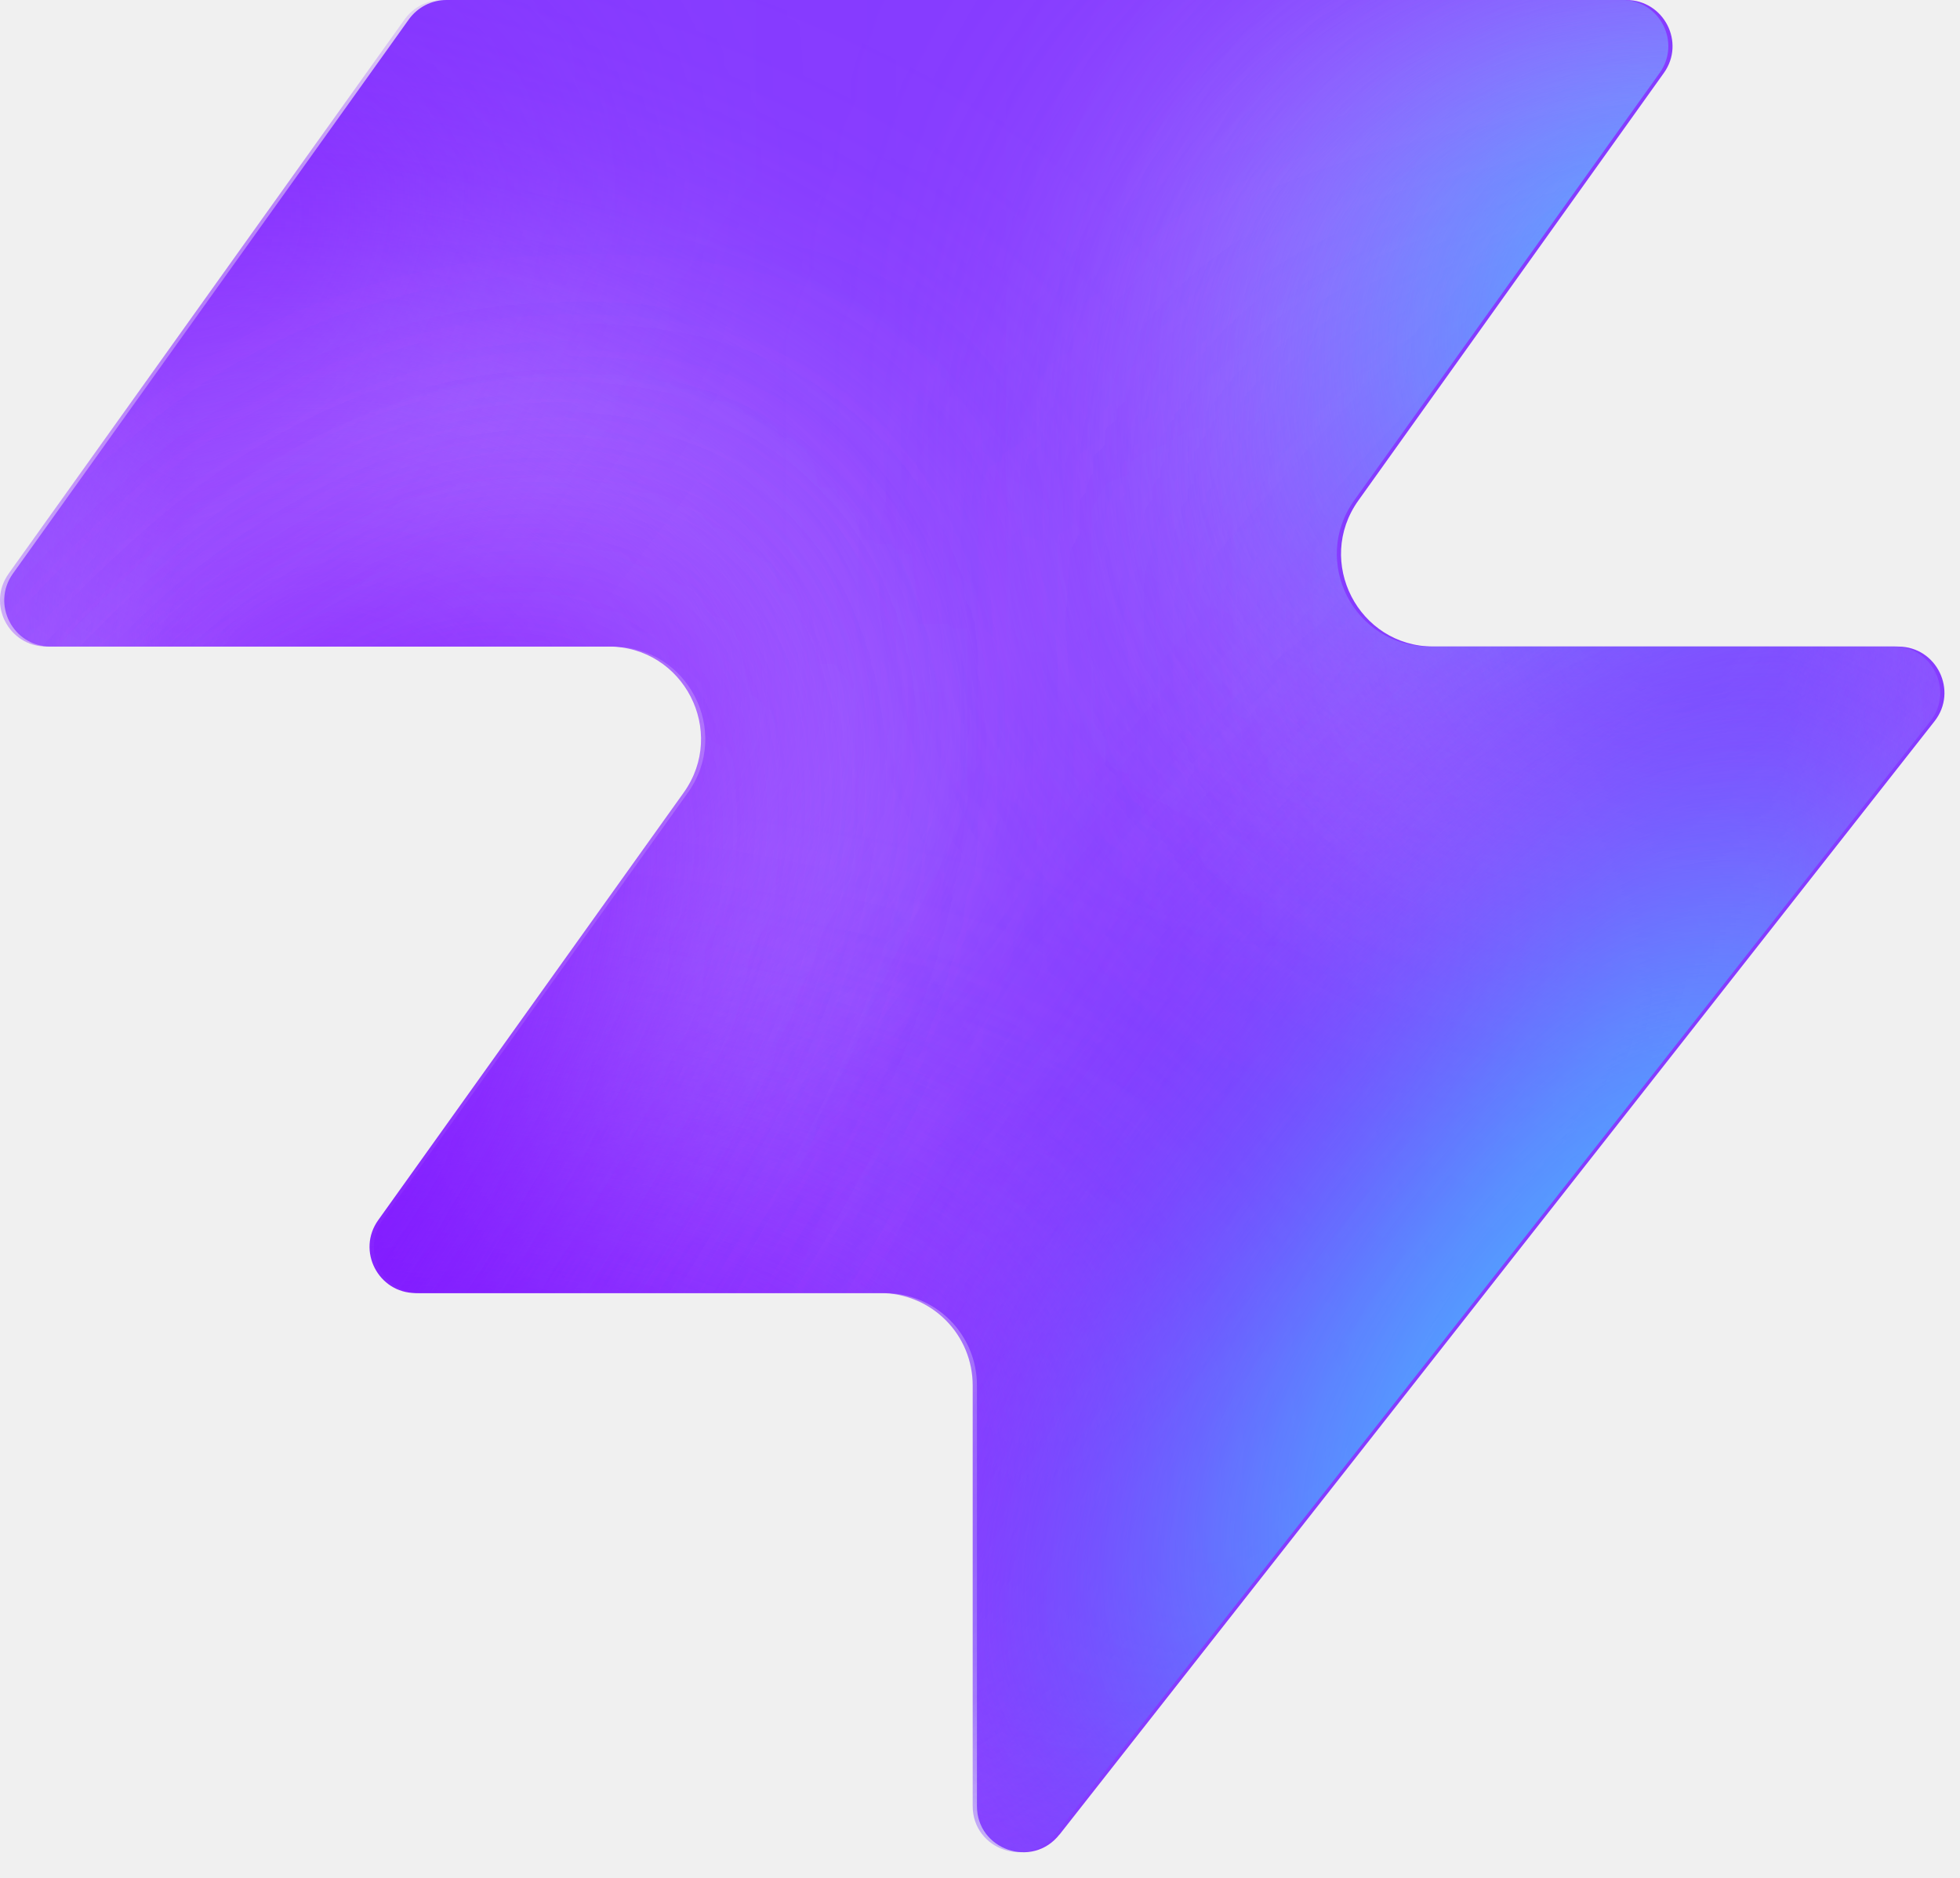
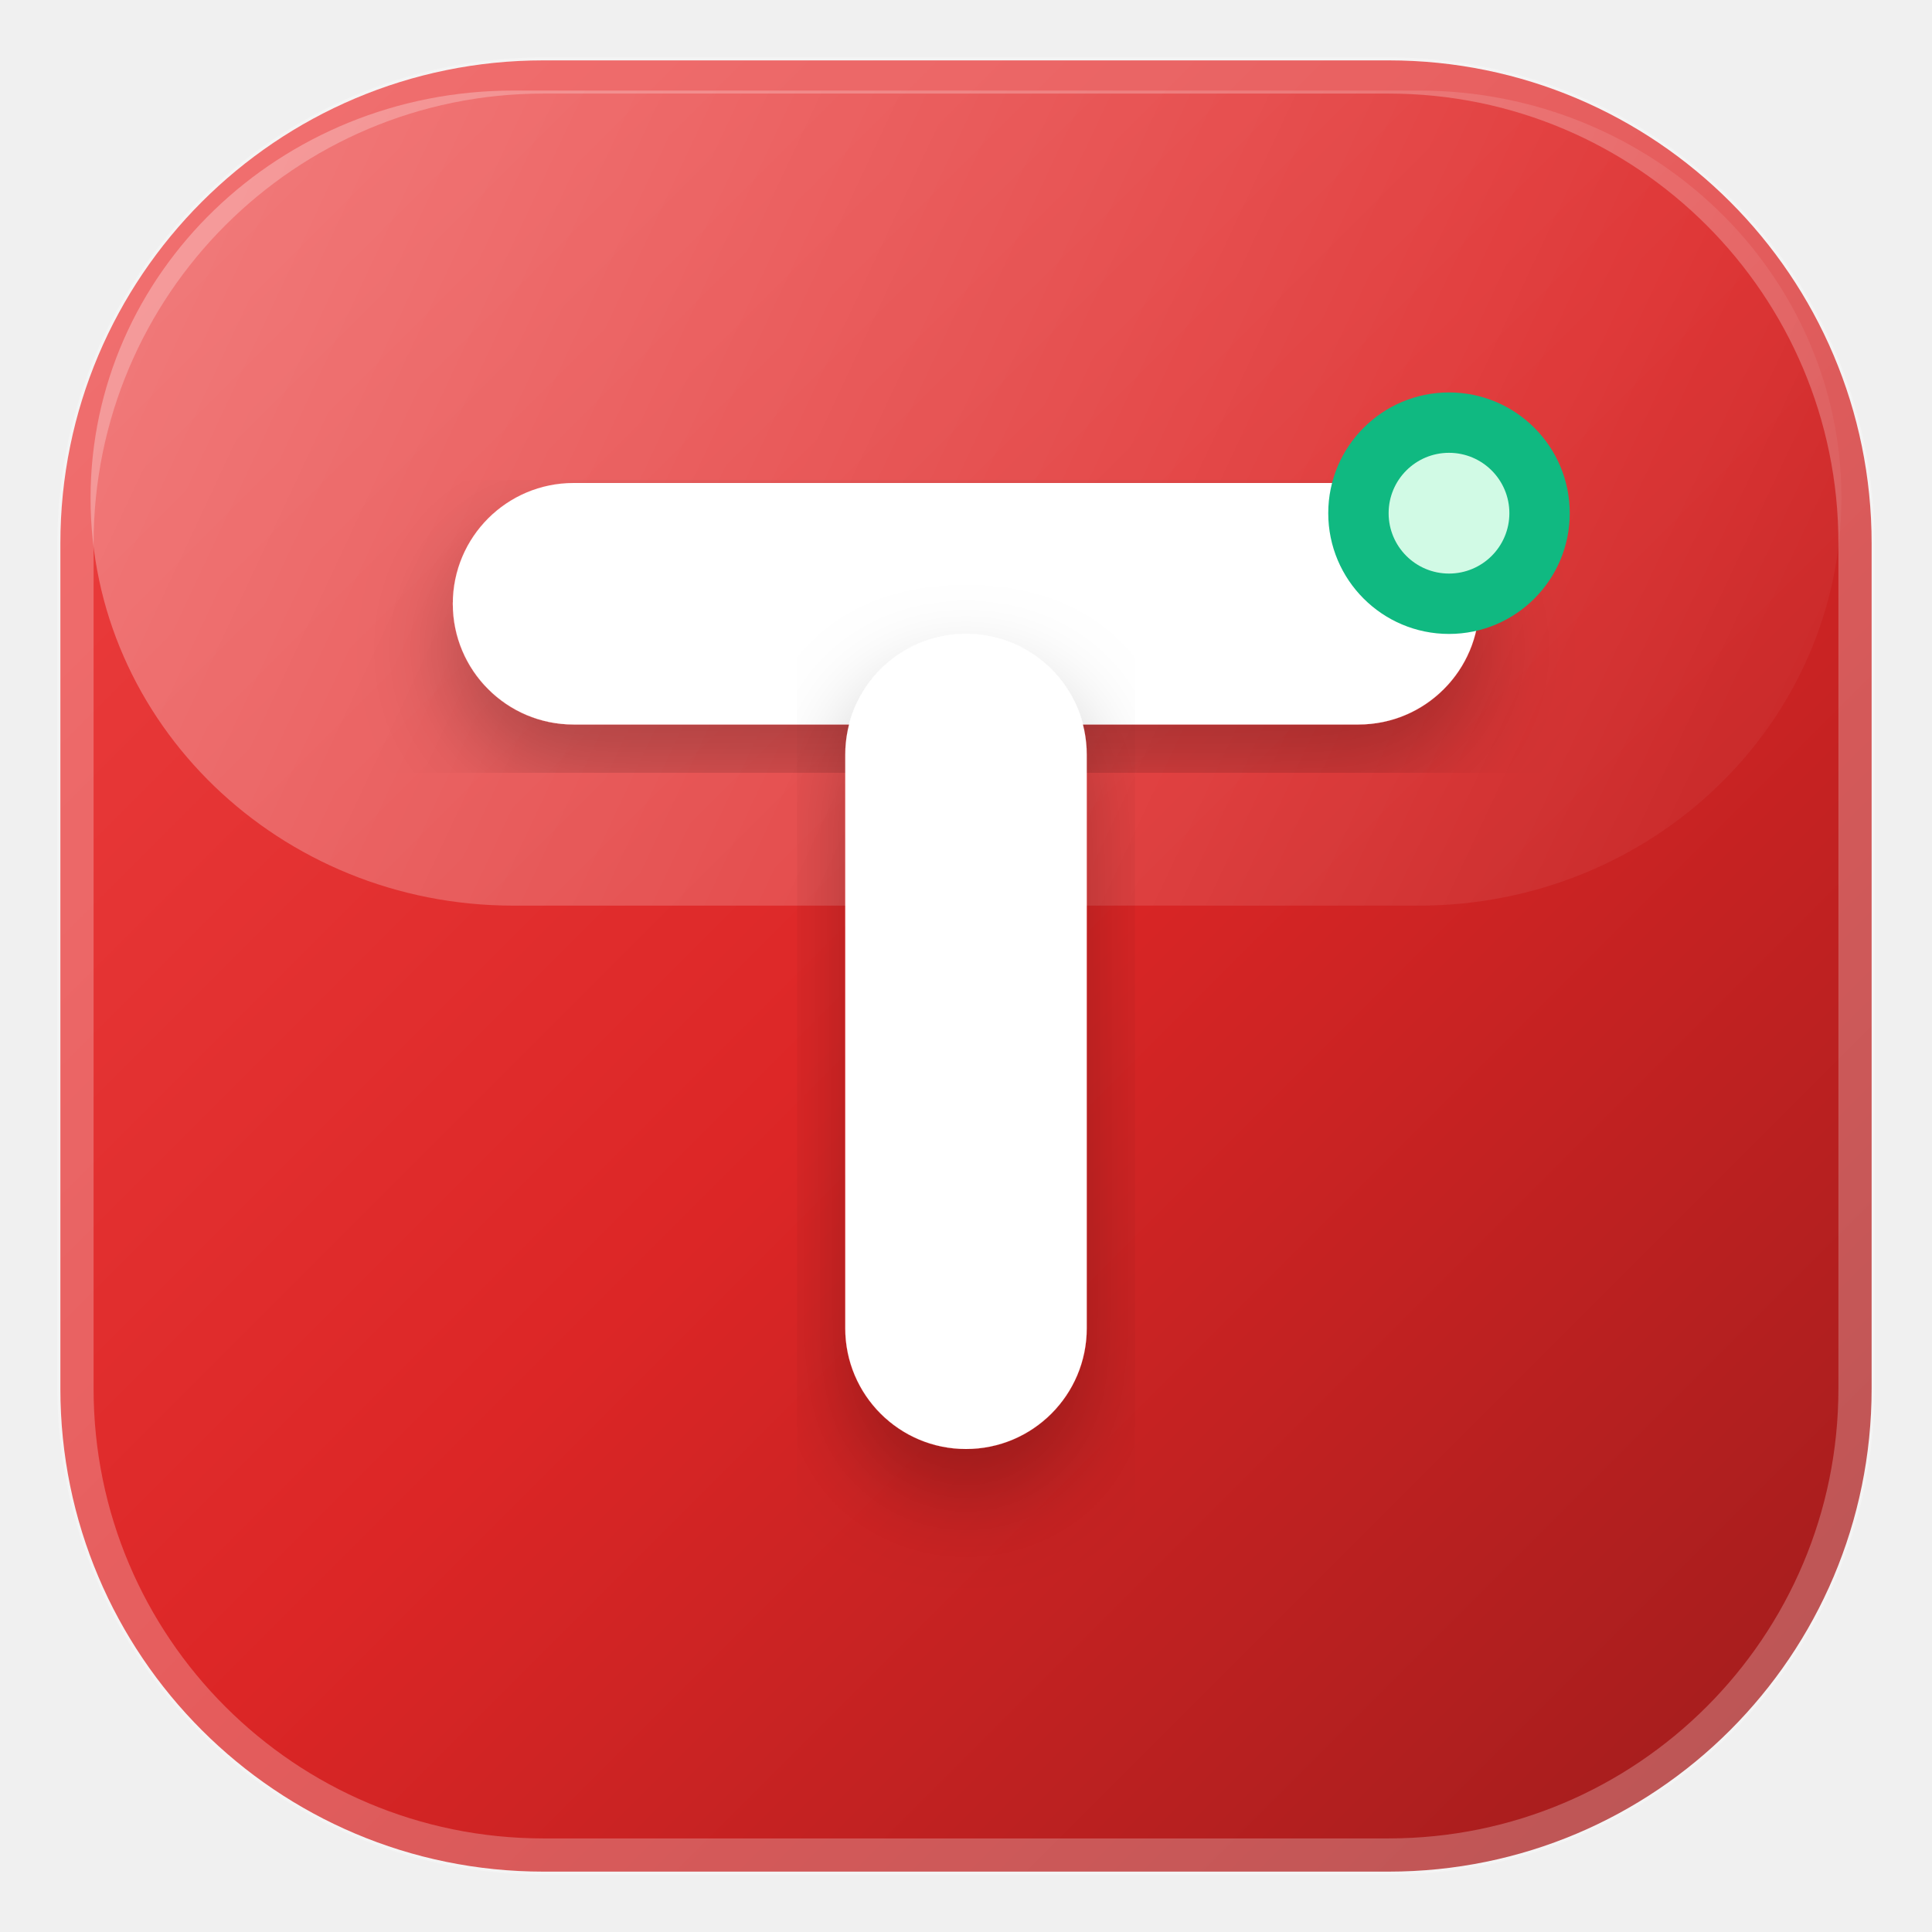
- <svg xmlns="http://www.w3.org/2000/svg" width="48" height="46" fill="none" viewBox="0 0 48 46">
-   <path fill="#863bff" d="M25.946 44.938c-.664.845-2.021.375-2.021-.698V33.937a2.26 2.26 0 0 0-2.262-2.262H10.287c-.92 0-1.456-1.04-.92-1.788l7.48-10.471c1.07-1.497 0-3.578-1.842-3.578H1.237c-.92 0-1.456-1.04-.92-1.788L10.013.474c.214-.297.556-.474.92-.474h28.894c.92 0 1.456 1.04.92 1.788l-7.48 10.471c-1.07 1.498 0 3.579 1.842 3.579h11.377c.943 0 1.473 1.088.89 1.83L25.947 44.94z" style="fill:#863bff;fill:color(display-p3 .525 .23 1);fill-opacity:1" />
-   <mask id="a" width="48" height="46" x="0" y="0" maskUnits="userSpaceOnUse" style="mask-type:alpha">
-     <path fill="#000" d="M25.842 44.938c-.664.844-2.021.375-2.021-.698V33.937a2.26 2.26 0 0 0-2.262-2.262H10.183c-.92 0-1.456-1.04-.92-1.788l7.48-10.471c1.07-1.498 0-3.579-1.842-3.579H1.133c-.92 0-1.456-1.04-.92-1.787L9.91.473c.214-.297.556-.474.92-.474h28.894c.92 0 1.456 1.04.92 1.788l-7.48 10.471c-1.07 1.498 0 3.578 1.842 3.578h11.377c.943 0 1.473 1.088.89 1.832L25.843 44.94z" style="fill:#000;fill-opacity:1" />
-   </mask>
-   <g mask="url(#a)">
-     <g filter="url(#b)">
-       <ellipse cx="5.508" cy="14.704" fill="#ede6ff" rx="5.508" ry="14.704" style="fill:#ede6ff;fill:color(display-p3 .927 .903 1);fill-opacity:1" transform="matrix(.00324 1 1 -.00324 -4.47 31.516)" />
-     </g>
-     <g filter="url(#c)">
-       <ellipse cx="10.399" cy="29.851" fill="#ede6ff" rx="10.399" ry="29.851" style="fill:#ede6ff;fill:color(display-p3 .927 .903 1);fill-opacity:1" transform="matrix(.00324 1 1 -.00324 -39.328 7.883)" />
-     </g>
-     <g filter="url(#d)">
-       <ellipse cx="5.508" cy="30.487" fill="#7e14ff" rx="5.508" ry="30.487" style="fill:#7e14ff;fill:color(display-p3 .492 .077 1);fill-opacity:1" transform="rotate(89.814 -25.913 -14.639)scale(1 -1)" />
-     </g>
-     <g filter="url(#e)">
-       <ellipse cx="5.508" cy="30.599" fill="#7e14ff" rx="5.508" ry="30.599" style="fill:#7e14ff;fill:color(display-p3 .492 .077 1);fill-opacity:1" transform="rotate(89.814 -32.644 -3.334)scale(1 -1)" />
-     </g>
-     <g filter="url(#f)">
-       <ellipse cx="5.508" cy="30.599" fill="#7e14ff" rx="5.508" ry="30.599" style="fill:#7e14ff;fill:color(display-p3 .492 .077 1);fill-opacity:1" transform="matrix(.00324 1 1 -.00324 -34.34 30.47)" />
-     </g>
-     <g filter="url(#g)">
-       <ellipse cx="14.072" cy="22.078" fill="#ede6ff" rx="14.072" ry="22.078" style="fill:#ede6ff;fill:color(display-p3 .927 .903 1);fill-opacity:1" transform="rotate(93.35 24.506 48.493)scale(-1 1)" />
-     </g>
-     <g filter="url(#h)">
-       <ellipse cx="3.47" cy="21.501" fill="#7e14ff" rx="3.47" ry="21.501" style="fill:#7e14ff;fill:color(display-p3 .492 .077 1);fill-opacity:1" transform="rotate(89.009 28.708 47.59)scale(-1 1)" />
-     </g>
-     <g filter="url(#i)">
-       <ellipse cx="3.47" cy="21.501" fill="#7e14ff" rx="3.47" ry="21.501" style="fill:#7e14ff;fill:color(display-p3 .492 .077 1);fill-opacity:1" transform="rotate(89.009 28.708 47.59)scale(-1 1)" />
-     </g>
-     <g filter="url(#j)">
-       <ellipse cx=".387" cy="8.972" fill="#7e14ff" rx="4.407" ry="29.108" style="fill:#7e14ff;fill:color(display-p3 .492 .077 1);fill-opacity:1" transform="rotate(39.51 .387 8.972)" />
-     </g>
-     <g filter="url(#k)">
-       <ellipse cx="47.523" cy="-6.092" fill="#7e14ff" rx="4.407" ry="29.108" style="fill:#7e14ff;fill:color(display-p3 .492 .077 1);fill-opacity:1" transform="rotate(37.892 47.523 -6.092)" />
-     </g>
-     <g filter="url(#l)">
-       <ellipse cx="41.412" cy="6.333" fill="#47bfff" rx="5.971" ry="9.665" style="fill:#47bfff;fill:color(display-p3 .28 .748 1);fill-opacity:1" transform="rotate(37.892 41.412 6.333)" />
-     </g>
-     <g filter="url(#m)">
-       <ellipse cx="-1.879" cy="38.332" fill="#7e14ff" rx="4.407" ry="29.108" style="fill:#7e14ff;fill:color(display-p3 .492 .077 1);fill-opacity:1" transform="rotate(37.892 -1.88 38.332)" />
-     </g>
-     <g filter="url(#n)">
-       <ellipse cx="-1.879" cy="38.332" fill="#7e14ff" rx="4.407" ry="29.108" style="fill:#7e14ff;fill:color(display-p3 .492 .077 1);fill-opacity:1" transform="rotate(37.892 -1.88 38.332)" />
-     </g>
-     <g filter="url(#o)">
-       <ellipse cx="35.651" cy="29.907" fill="#7e14ff" rx="4.407" ry="29.108" style="fill:#7e14ff;fill:color(display-p3 .492 .077 1);fill-opacity:1" transform="rotate(37.892 35.651 29.907)" />
-     </g>
-     <g filter="url(#p)">
-       <ellipse cx="38.418" cy="32.4" fill="#47bfff" rx="5.971" ry="15.297" style="fill:#47bfff;fill:color(display-p3 .28 .748 1);fill-opacity:1" transform="rotate(37.892 38.418 32.4)" />
-     </g>
-   </g>
+ <svg xmlns="http://www.w3.org/2000/svg" viewBox="0 0 64 64" fill="none">
  <defs>
-     <filter id="b" width="60.045" height="41.654" x="-19.77" y="16.149" color-interpolation-filters="sRGB" filterUnits="userSpaceOnUse">
-       <feFlood flood-opacity="0" result="BackgroundImageFix" />
-       <feBlend in="SourceGraphic" in2="BackgroundImageFix" result="shape" />
-       <feGaussianBlur result="effect1_foregroundBlur_2002_17158" stdDeviation="7.659" />
-     </filter>
-     <filter id="c" width="90.34" height="51.437" x="-54.613" y="-7.533" color-interpolation-filters="sRGB" filterUnits="userSpaceOnUse">
-       <feFlood flood-opacity="0" result="BackgroundImageFix" />
-       <feBlend in="SourceGraphic" in2="BackgroundImageFix" result="shape" />
-       <feGaussianBlur result="effect1_foregroundBlur_2002_17158" stdDeviation="7.659" />
-     </filter>
-     <filter id="d" width="79.355" height="29.4" x="-49.64" y="2.03" color-interpolation-filters="sRGB" filterUnits="userSpaceOnUse">
-       <feFlood flood-opacity="0" result="BackgroundImageFix" />
-       <feBlend in="SourceGraphic" in2="BackgroundImageFix" result="shape" />
-       <feGaussianBlur result="effect1_foregroundBlur_2002_17158" stdDeviation="4.596" />
-     </filter>
-     <filter id="e" width="79.579" height="29.4" x="-45.045" y="20.029" color-interpolation-filters="sRGB" filterUnits="userSpaceOnUse">
-       <feFlood flood-opacity="0" result="BackgroundImageFix" />
-       <feBlend in="SourceGraphic" in2="BackgroundImageFix" result="shape" />
-       <feGaussianBlur result="effect1_foregroundBlur_2002_17158" stdDeviation="4.596" />
-     </filter>
-     <filter id="f" width="79.579" height="29.4" x="-43.513" y="21.178" color-interpolation-filters="sRGB" filterUnits="userSpaceOnUse">
-       <feFlood flood-opacity="0" result="BackgroundImageFix" />
-       <feBlend in="SourceGraphic" in2="BackgroundImageFix" result="shape" />
-       <feGaussianBlur result="effect1_foregroundBlur_2002_17158" stdDeviation="4.596" />
-     </filter>
-     <filter id="g" width="74.749" height="58.852" x="15.756" y="-17.901" color-interpolation-filters="sRGB" filterUnits="userSpaceOnUse">
-       <feFlood flood-opacity="0" result="BackgroundImageFix" />
-       <feBlend in="SourceGraphic" in2="BackgroundImageFix" result="shape" />
-       <feGaussianBlur result="effect1_foregroundBlur_2002_17158" stdDeviation="7.659" />
-     </filter>
-     <filter id="h" width="61.377" height="25.362" x="23.548" y="2.284" color-interpolation-filters="sRGB" filterUnits="userSpaceOnUse">
-       <feFlood flood-opacity="0" result="BackgroundImageFix" />
-       <feBlend in="SourceGraphic" in2="BackgroundImageFix" result="shape" />
-       <feGaussianBlur result="effect1_foregroundBlur_2002_17158" stdDeviation="4.596" />
-     </filter>
-     <filter id="i" width="61.377" height="25.362" x="23.548" y="2.284" color-interpolation-filters="sRGB" filterUnits="userSpaceOnUse">
-       <feFlood flood-opacity="0" result="BackgroundImageFix" />
-       <feBlend in="SourceGraphic" in2="BackgroundImageFix" result="shape" />
-       <feGaussianBlur result="effect1_foregroundBlur_2002_17158" stdDeviation="4.596" />
-     </filter>
-     <filter id="j" width="56.045" height="63.649" x="-27.636" y="-22.853" color-interpolation-filters="sRGB" filterUnits="userSpaceOnUse">
-       <feFlood flood-opacity="0" result="BackgroundImageFix" />
-       <feBlend in="SourceGraphic" in2="BackgroundImageFix" result="shape" />
-       <feGaussianBlur result="effect1_foregroundBlur_2002_17158" stdDeviation="4.596" />
-     </filter>
-     <filter id="k" width="54.814" height="64.646" x="20.116" y="-38.415" color-interpolation-filters="sRGB" filterUnits="userSpaceOnUse">
-       <feFlood flood-opacity="0" result="BackgroundImageFix" />
-       <feBlend in="SourceGraphic" in2="BackgroundImageFix" result="shape" />
-       <feGaussianBlur result="effect1_foregroundBlur_2002_17158" stdDeviation="4.596" />
-     </filter>
-     <filter id="l" width="33.541" height="35.313" x="24.641" y="-11.323" color-interpolation-filters="sRGB" filterUnits="userSpaceOnUse">
-       <feFlood flood-opacity="0" result="BackgroundImageFix" />
-       <feBlend in="SourceGraphic" in2="BackgroundImageFix" result="shape" />
-       <feGaussianBlur result="effect1_foregroundBlur_2002_17158" stdDeviation="4.596" />
-     </filter>
-     <filter id="m" width="54.814" height="64.646" x="-29.286" y="6.009" color-interpolation-filters="sRGB" filterUnits="userSpaceOnUse">
-       <feFlood flood-opacity="0" result="BackgroundImageFix" />
-       <feBlend in="SourceGraphic" in2="BackgroundImageFix" result="shape" />
-       <feGaussianBlur result="effect1_foregroundBlur_2002_17158" stdDeviation="4.596" />
-     </filter>
-     <filter id="n" width="54.814" height="64.646" x="-29.286" y="6.009" color-interpolation-filters="sRGB" filterUnits="userSpaceOnUse">
-       <feFlood flood-opacity="0" result="BackgroundImageFix" />
-       <feBlend in="SourceGraphic" in2="BackgroundImageFix" result="shape" />
-       <feGaussianBlur result="effect1_foregroundBlur_2002_17158" stdDeviation="4.596" />
-     </filter>
-     <filter id="o" width="54.814" height="64.646" x="8.244" y="-2.416" color-interpolation-filters="sRGB" filterUnits="userSpaceOnUse">
-       <feFlood flood-opacity="0" result="BackgroundImageFix" />
-       <feBlend in="SourceGraphic" in2="BackgroundImageFix" result="shape" />
-       <feGaussianBlur result="effect1_foregroundBlur_2002_17158" stdDeviation="4.596" />
-     </filter>
-     <filter id="p" width="39.409" height="43.623" x="18.713" y="10.588" color-interpolation-filters="sRGB" filterUnits="userSpaceOnUse">
-       <feFlood flood-opacity="0" result="BackgroundImageFix" />
-       <feBlend in="SourceGraphic" in2="BackgroundImageFix" result="shape" />
-       <feGaussianBlur result="effect1_foregroundBlur_2002_17158" stdDeviation="4.596" />
+     <linearGradient id="tfGrad" x1="0" y1="0" x2="64" y2="64" gradientUnits="userSpaceOnUse">
+       <stop offset="0%" stop-color="#ef4444" />
+       <stop offset="50%" stop-color="#dc2626" />
+       <stop offset="100%" stop-color="#991b1b" />
+     </linearGradient>
+     <linearGradient id="shine" x1="0" y1="0" x2="64" y2="30" gradientUnits="userSpaceOnUse">
+       <stop offset="0%" stop-color="#ffffff" stop-opacity="0.35" />
+       <stop offset="100%" stop-color="#ffffff" stop-opacity="0" />
+     </linearGradient>
+     <filter id="shadow" x="-20%" y="-20%" width="140%" height="140%">
+       <feDropShadow dx="0" dy="1.5" stdDeviation="1.5" flood-color="#000000" flood-opacity="0.25" />
    </filter>
  </defs>
+   <rect x="2" y="2" width="60" height="60" rx="16" fill="url(#tfGrad)" />
+   <rect x="3" y="3" width="58" height="27" rx="14" fill="url(#shine)" />
+   <rect x="2.5" y="2.5" width="59" height="59" rx="15.5" stroke="rgba(255,255,255,0.25)" stroke-width="1.2" />
+   <rect x="15" y="16" width="34" height="8" rx="4" fill="#ffffff" filter="url(#shadow)" />
+   <rect x="28" y="21" width="8" height="27" rx="4" fill="#ffffff" filter="url(#shadow)" />
+   <circle cx="48" cy="17" r="4" fill="#10b981" />
+   <circle cx="48" cy="17" r="2" fill="#d1fae5" />
</svg>
